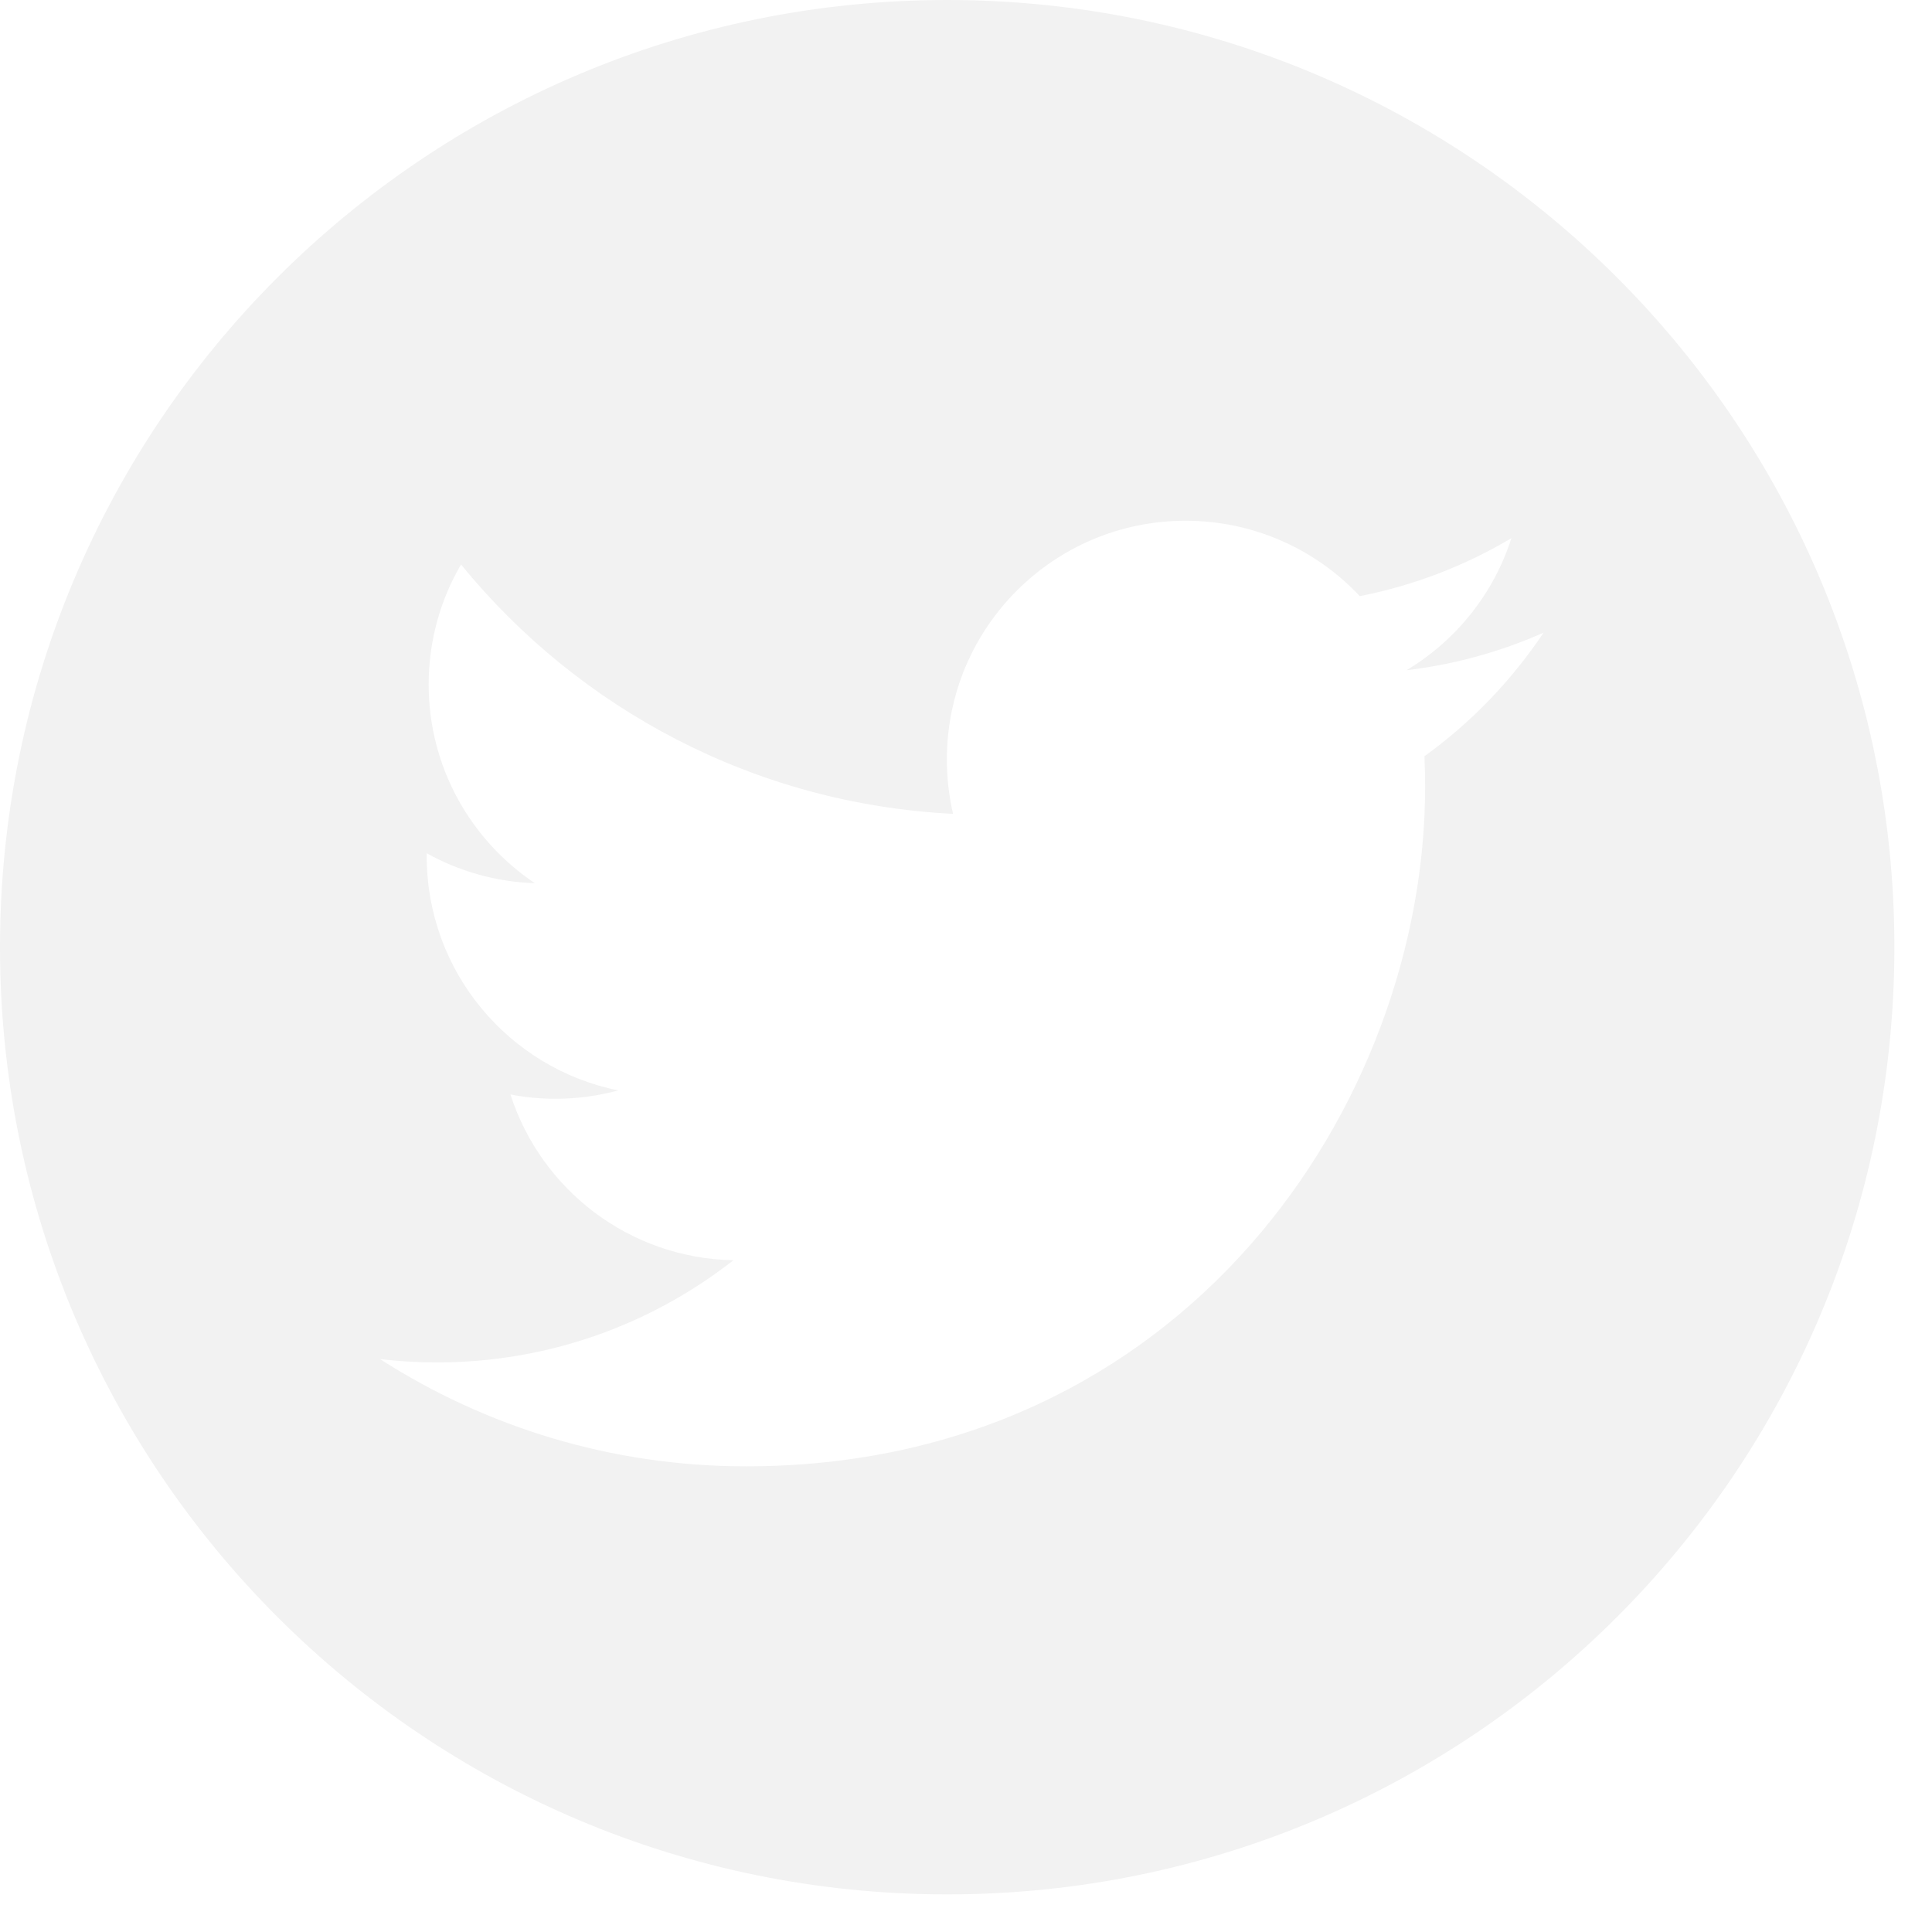
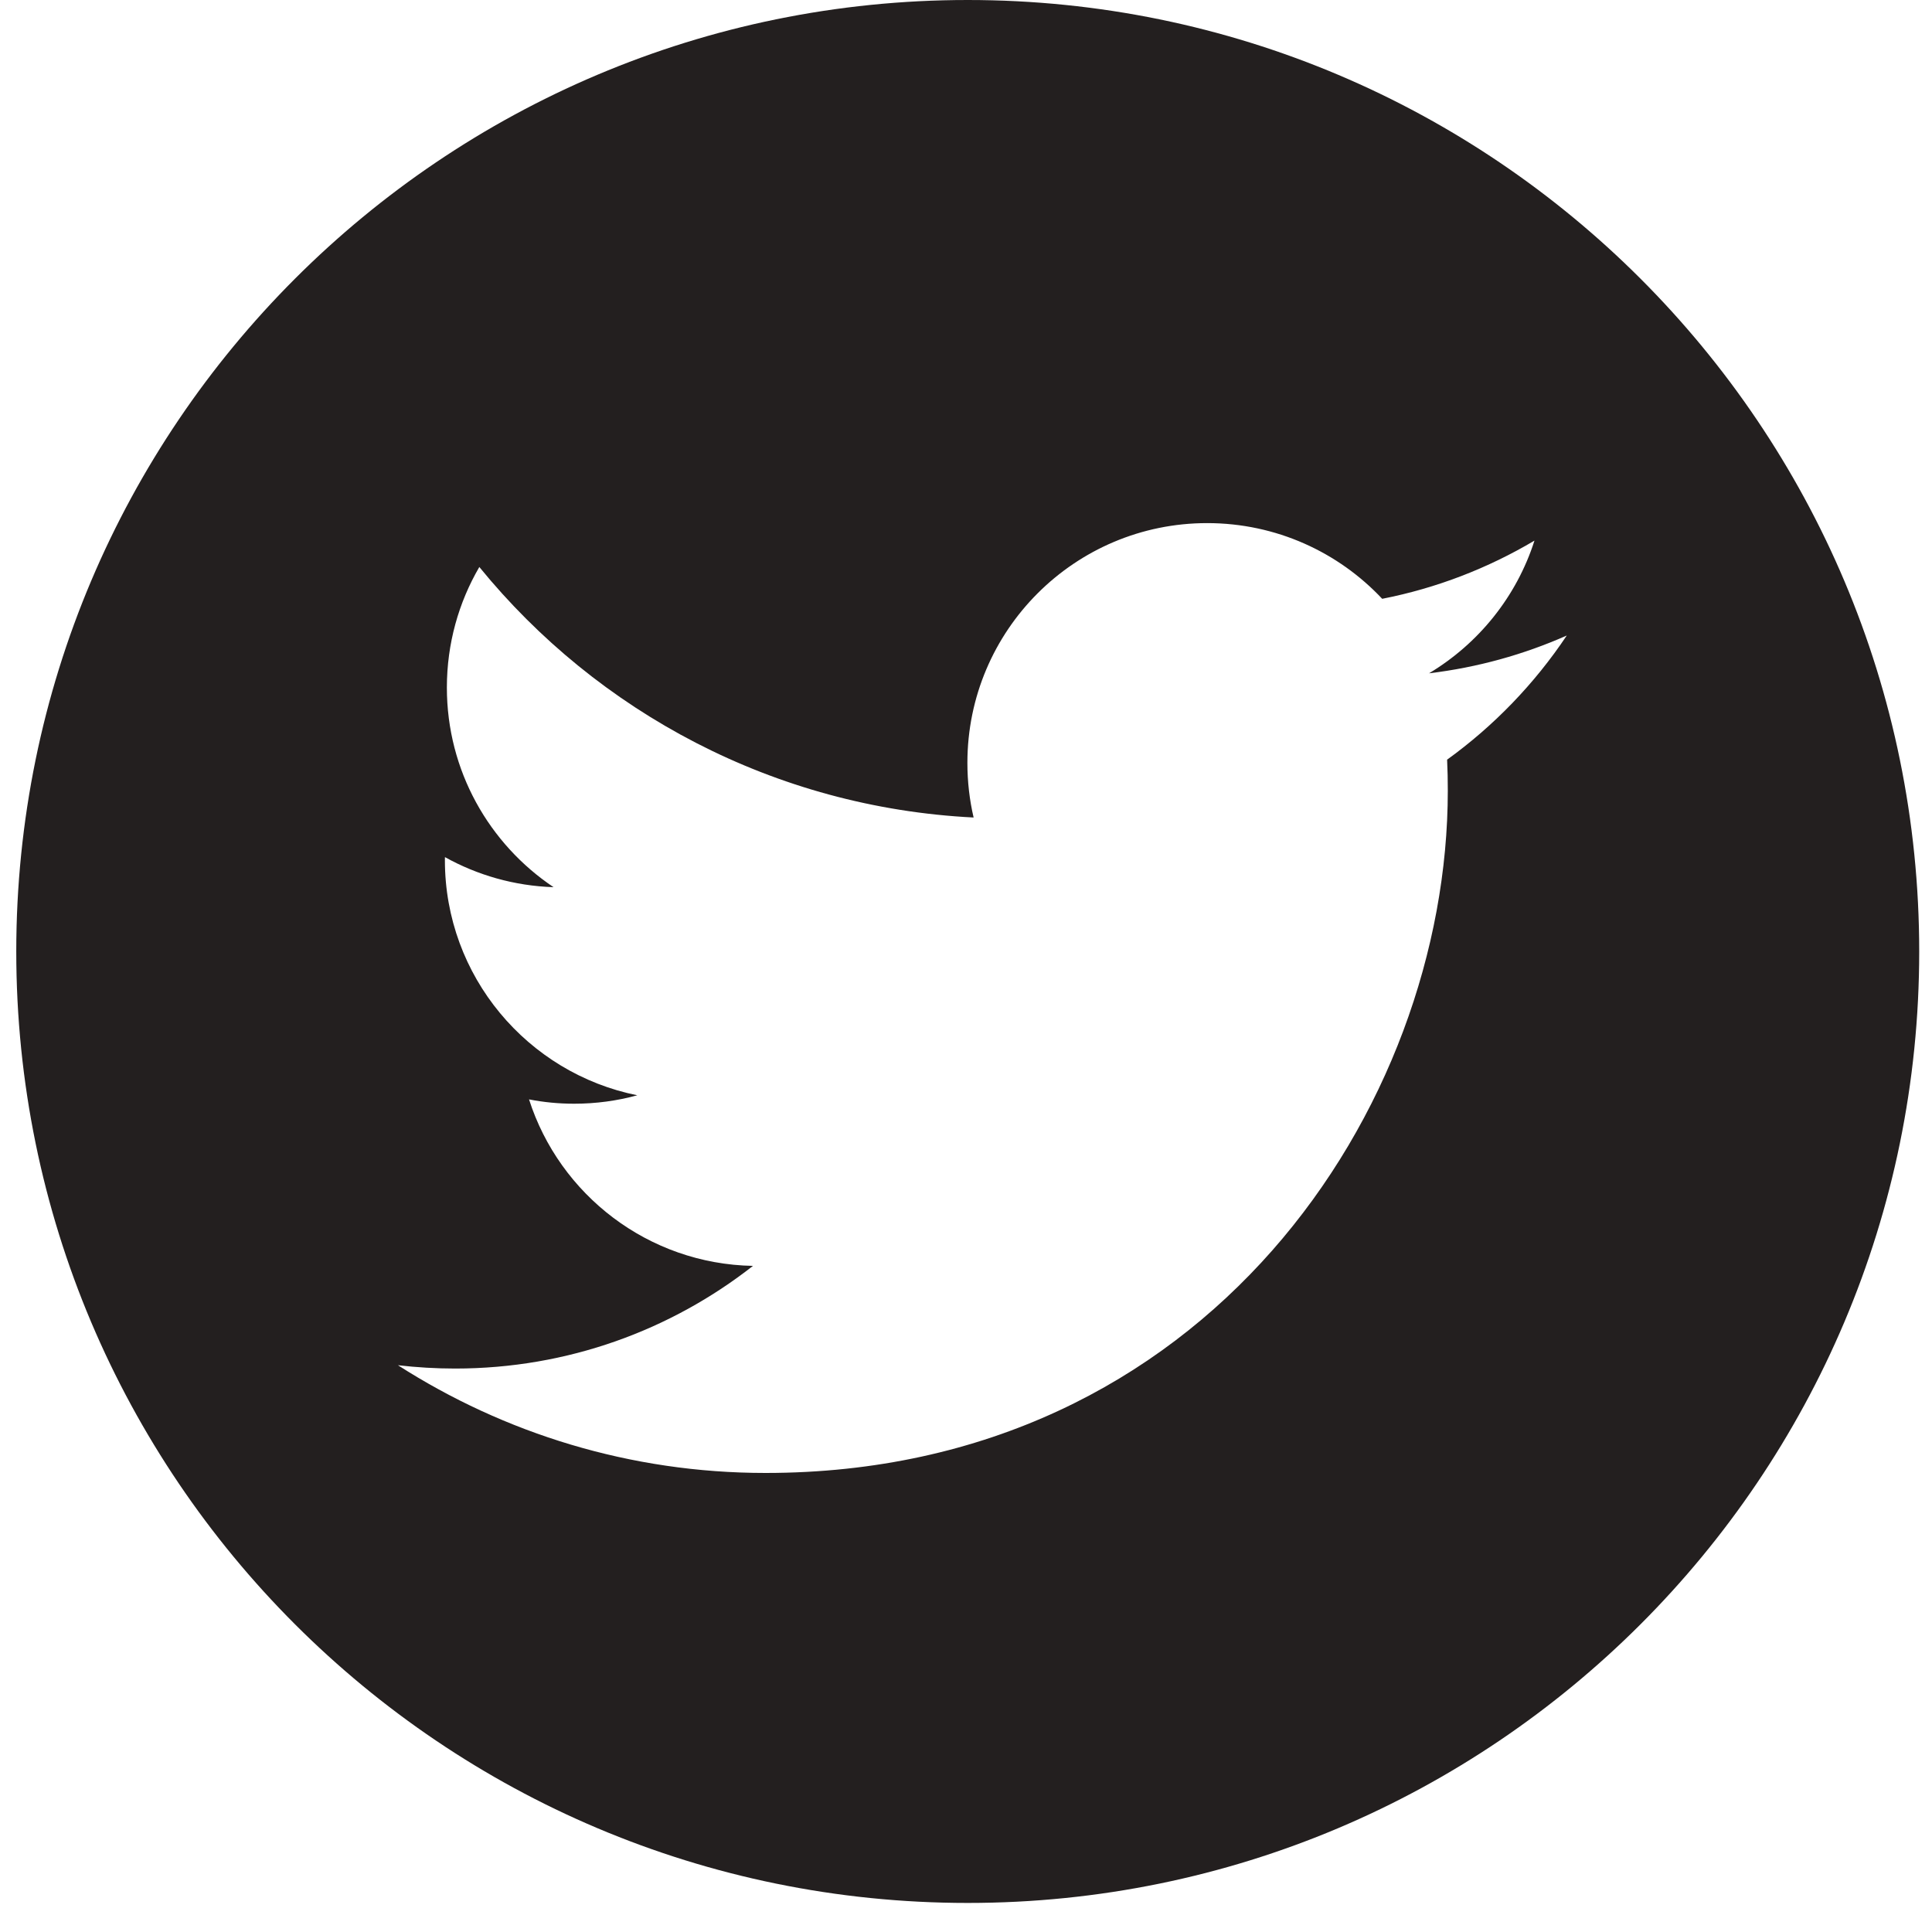
- <svg xmlns="http://www.w3.org/2000/svg" width="41px" height="41px" viewBox="0 0 41 41" version="1.1">
+ <svg xmlns="http://www.w3.org/2000/svg" width="50px" height="50px" viewBox="0 0 50 50" version="1.1">
  <description>Created with Sketch.</description>
  <defs />
  <g id="Welcome" stroke="none" stroke-width="1" fill="none" fill-rule="evenodd">
-     <g id="Desktop" transform="translate(-630, -2868)" fill="#F2F2F2">
-       <g id="footer" transform="translate(0, 2843)">
-         <g id="Social" transform="translate(630, 25)">
-           <g id="Twitter">
-             <path d="M20.102,0 C9.001,0 0,9.002 0,20.102 C0,31.203 9.001,40.202 20.102,40.202 C31.204,40.202 40.202,31.203 40.202,20.102 C40.202,9.002 31.204,0 20.102,0 L20.102,0 Z M30.229,16.049 C30.239,16.267 30.243,16.485 30.243,16.704 C30.243,23.399 25.148,31.118 15.829,31.118 C12.969,31.118 10.306,30.279 8.064,28.842 C8.46,28.888 8.864,28.913 9.272,28.913 C11.647,28.913 13.83,28.102 15.564,26.744 C13.348,26.703 11.477,25.238 10.833,23.226 C11.141,23.287 11.458,23.318 11.785,23.318 C12.247,23.318 12.694,23.256 13.12,23.14 C10.802,22.673 9.056,20.625 9.056,18.172 C9.056,18.15 9.056,18.13 9.056,18.108 C9.739,18.487 10.52,18.716 11.351,18.743 C9.992,17.832 9.097,16.283 9.097,14.526 C9.097,13.597 9.347,12.726 9.783,11.979 C12.282,15.043 16.015,17.06 20.225,17.271 C20.139,16.9 20.094,16.513 20.094,16.117 C20.094,13.319 22.362,11.051 25.159,11.051 C26.617,11.051 27.933,11.666 28.857,12.651 C30.012,12.424 31.096,12.002 32.074,11.421 C31.696,12.605 30.893,13.598 29.847,14.224 C30.872,14.101 31.848,13.829 32.757,13.426 C32.078,14.442 31.219,15.335 30.229,16.049 L30.229,16.049 Z" id="Fill-154" />
-           </g>
-         </g>
+     <g id="Desktop" transform="translate(-360, -3183)" fill="#231F1F">
+       <g id="Twitter" transform="translate(360, 3183)">
+         <path d="M25.046,0 C11.447,0 0.421,11.027 0.421,24.625 C0.421,38.224 11.447,49.248 25.046,49.248 C38.646,49.248 49.669,38.224 49.669,24.625 C49.669,11.027 38.646,0 25.046,0 L25.046,0 Z M37.451,19.66 C37.464,19.927 37.469,20.194 37.469,20.463 C37.469,28.664 31.227,38.12 19.812,38.12 C16.308,38.12 13.046,37.092 10.299,35.332 C10.785,35.388 11.279,35.418 11.779,35.418 C14.688,35.418 17.363,34.425 19.487,32.761 C16.772,32.711 14.48,30.917 13.691,28.452 C14.069,28.526 14.457,28.564 14.858,28.564 C15.424,28.564 15.971,28.489 16.493,28.346 C13.653,27.775 11.514,25.266 11.514,22.261 C11.514,22.234 11.514,22.209 11.515,22.182 C12.351,22.647 13.308,22.927 14.326,22.96 C12.661,21.844 11.565,19.947 11.565,17.794 C11.565,16.656 11.871,15.589 12.405,14.674 C15.466,18.428 20.039,20.898 25.197,21.157 C25.091,20.703 25.036,20.229 25.036,19.743 C25.036,16.316 27.815,13.538 31.241,13.538 C33.027,13.538 34.639,14.291 35.771,15.497 C37.186,15.22 38.513,14.702 39.712,13.991 C39.249,15.441 38.265,16.657 36.983,17.425 C38.239,17.274 39.435,16.94 40.548,16.447 C39.717,17.691 38.664,18.785 37.451,19.66 L37.451,19.66 Z" id="Fill-154" />
      </g>
    </g>
  </g>
</svg>
